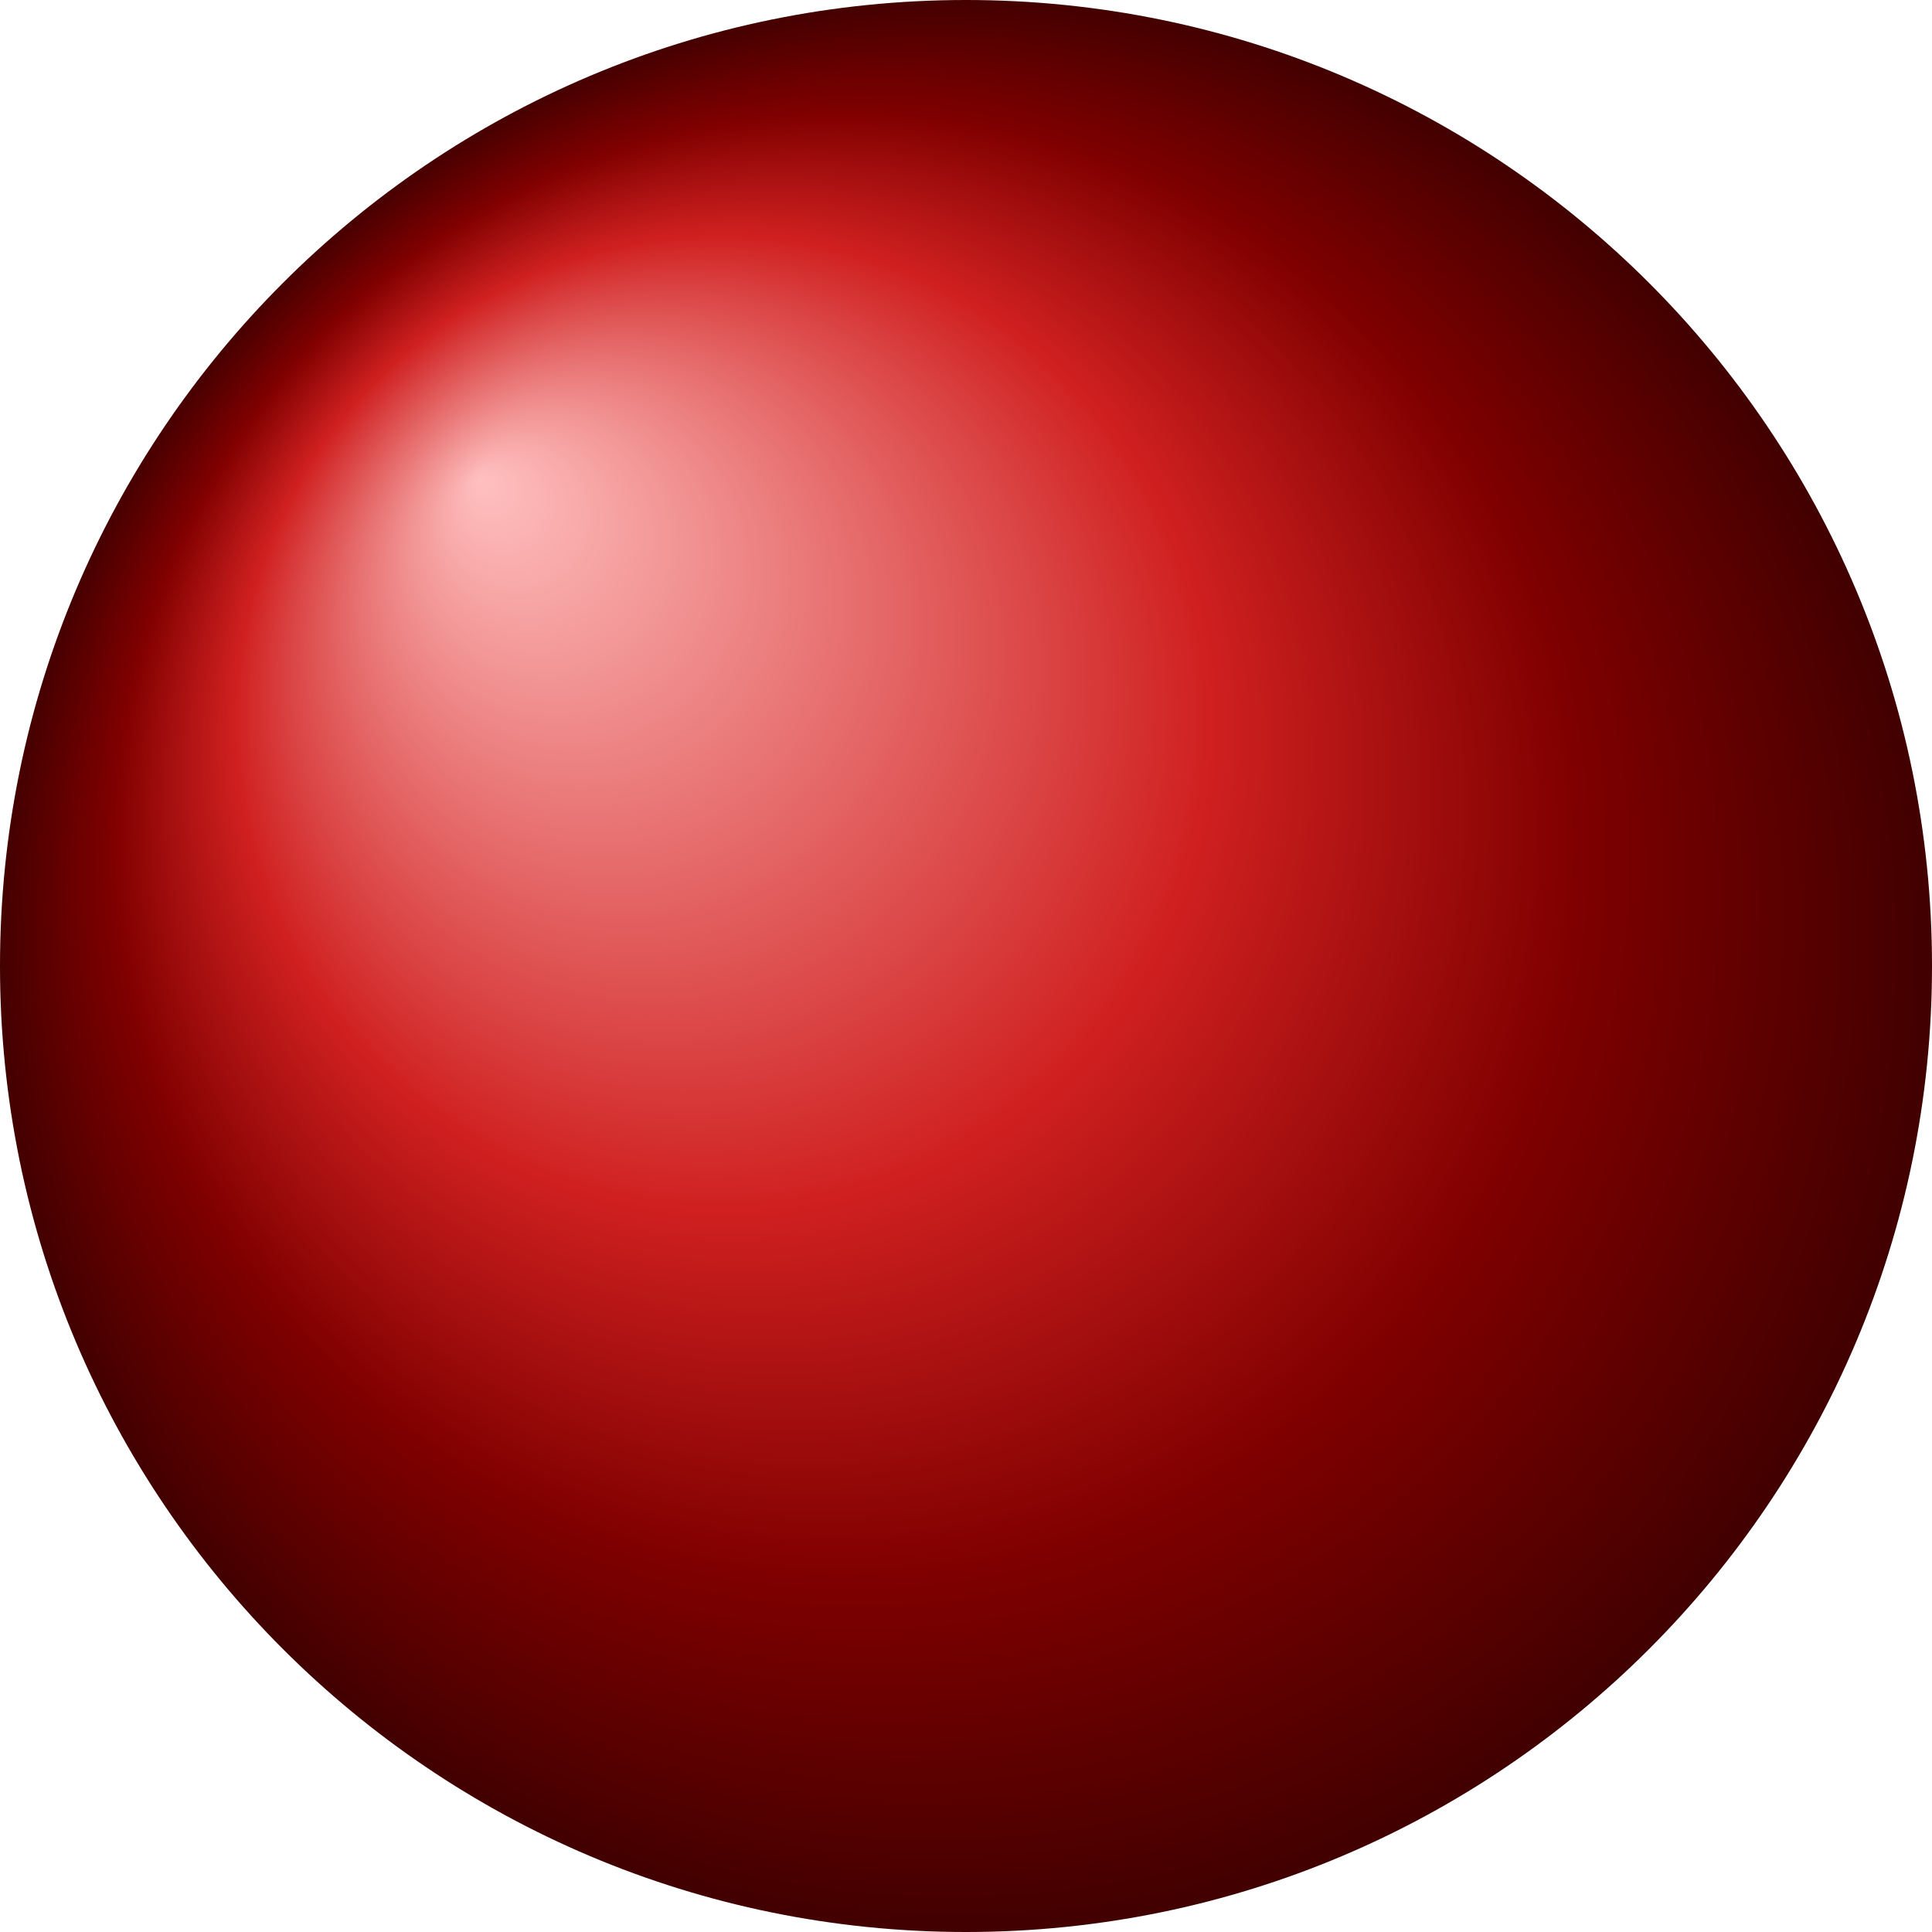
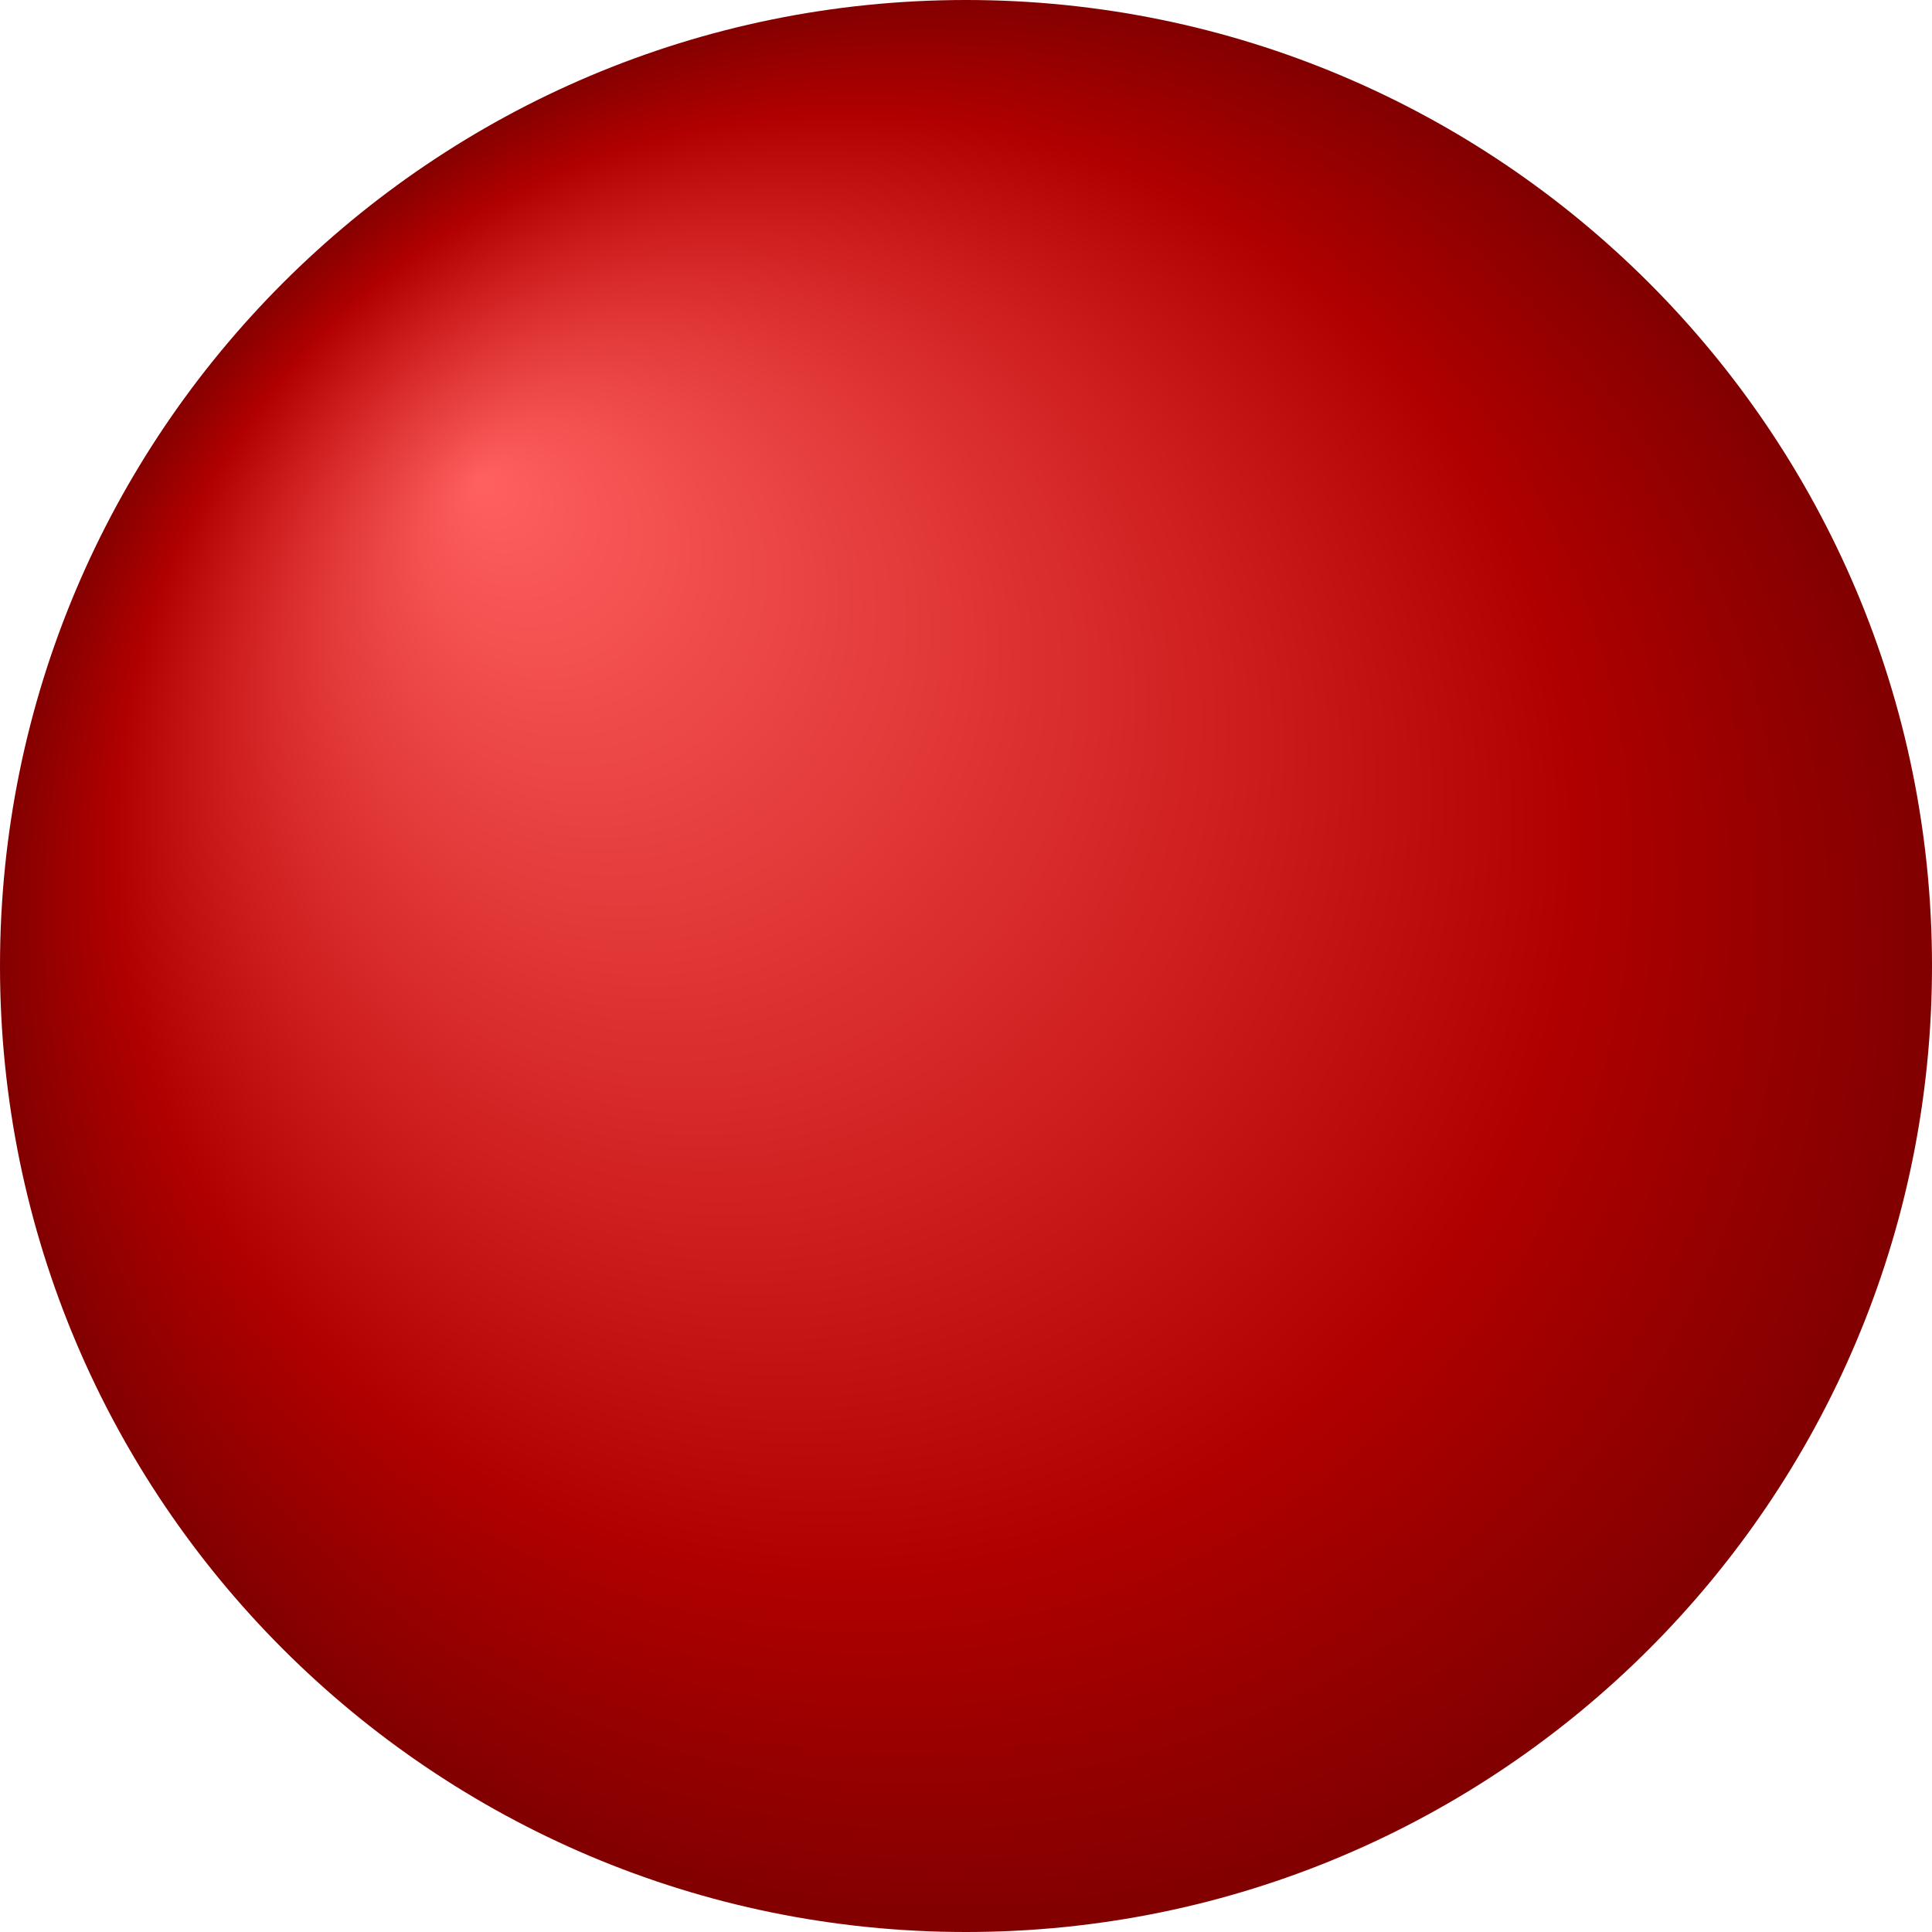
<svg xmlns="http://www.w3.org/2000/svg" version="1.1" width="1000" height="1000">
  <defs>
    <radialGradient id="Shiny" cx="0.5" cy="0.5" r="0.5" fx="0.25" fy="0.25">
-       <stop offset="0%" stop-color="#ffc0c0" />
+       <stop offset="0%" stop-color="#ff6060" />
      <stop offset="50%" stop-color="#d02020" />
-       <stop offset="75%" stop-color="#800000" />
-       <stop offset="100%" stop-color="#400000" />
+       <stop offset="75%" stop-color="#b00000" />
+       <stop offset="100%" stop-color="#800000" />
    </radialGradient>
  </defs>
  <circle r="500" cx="500" cy="500" fill="url(#Shiny)" />
</svg>
